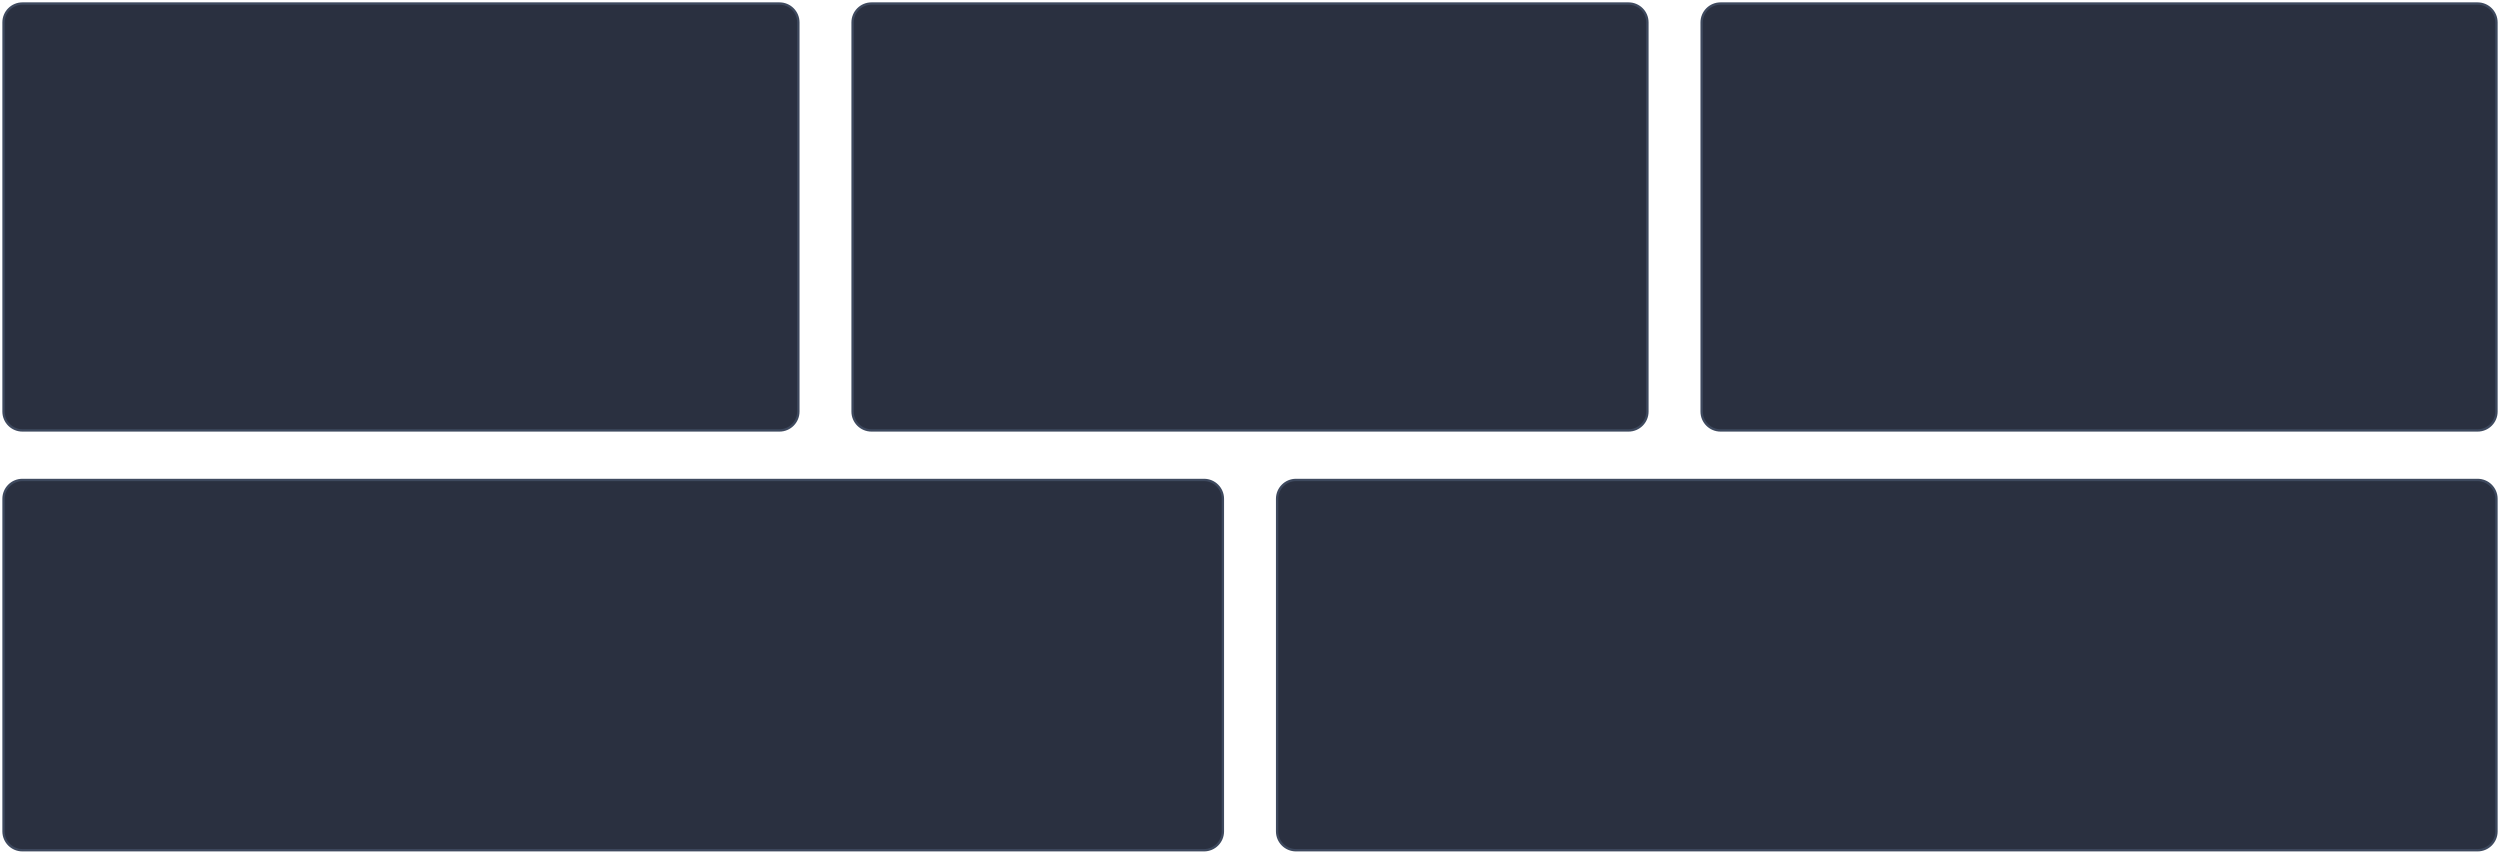
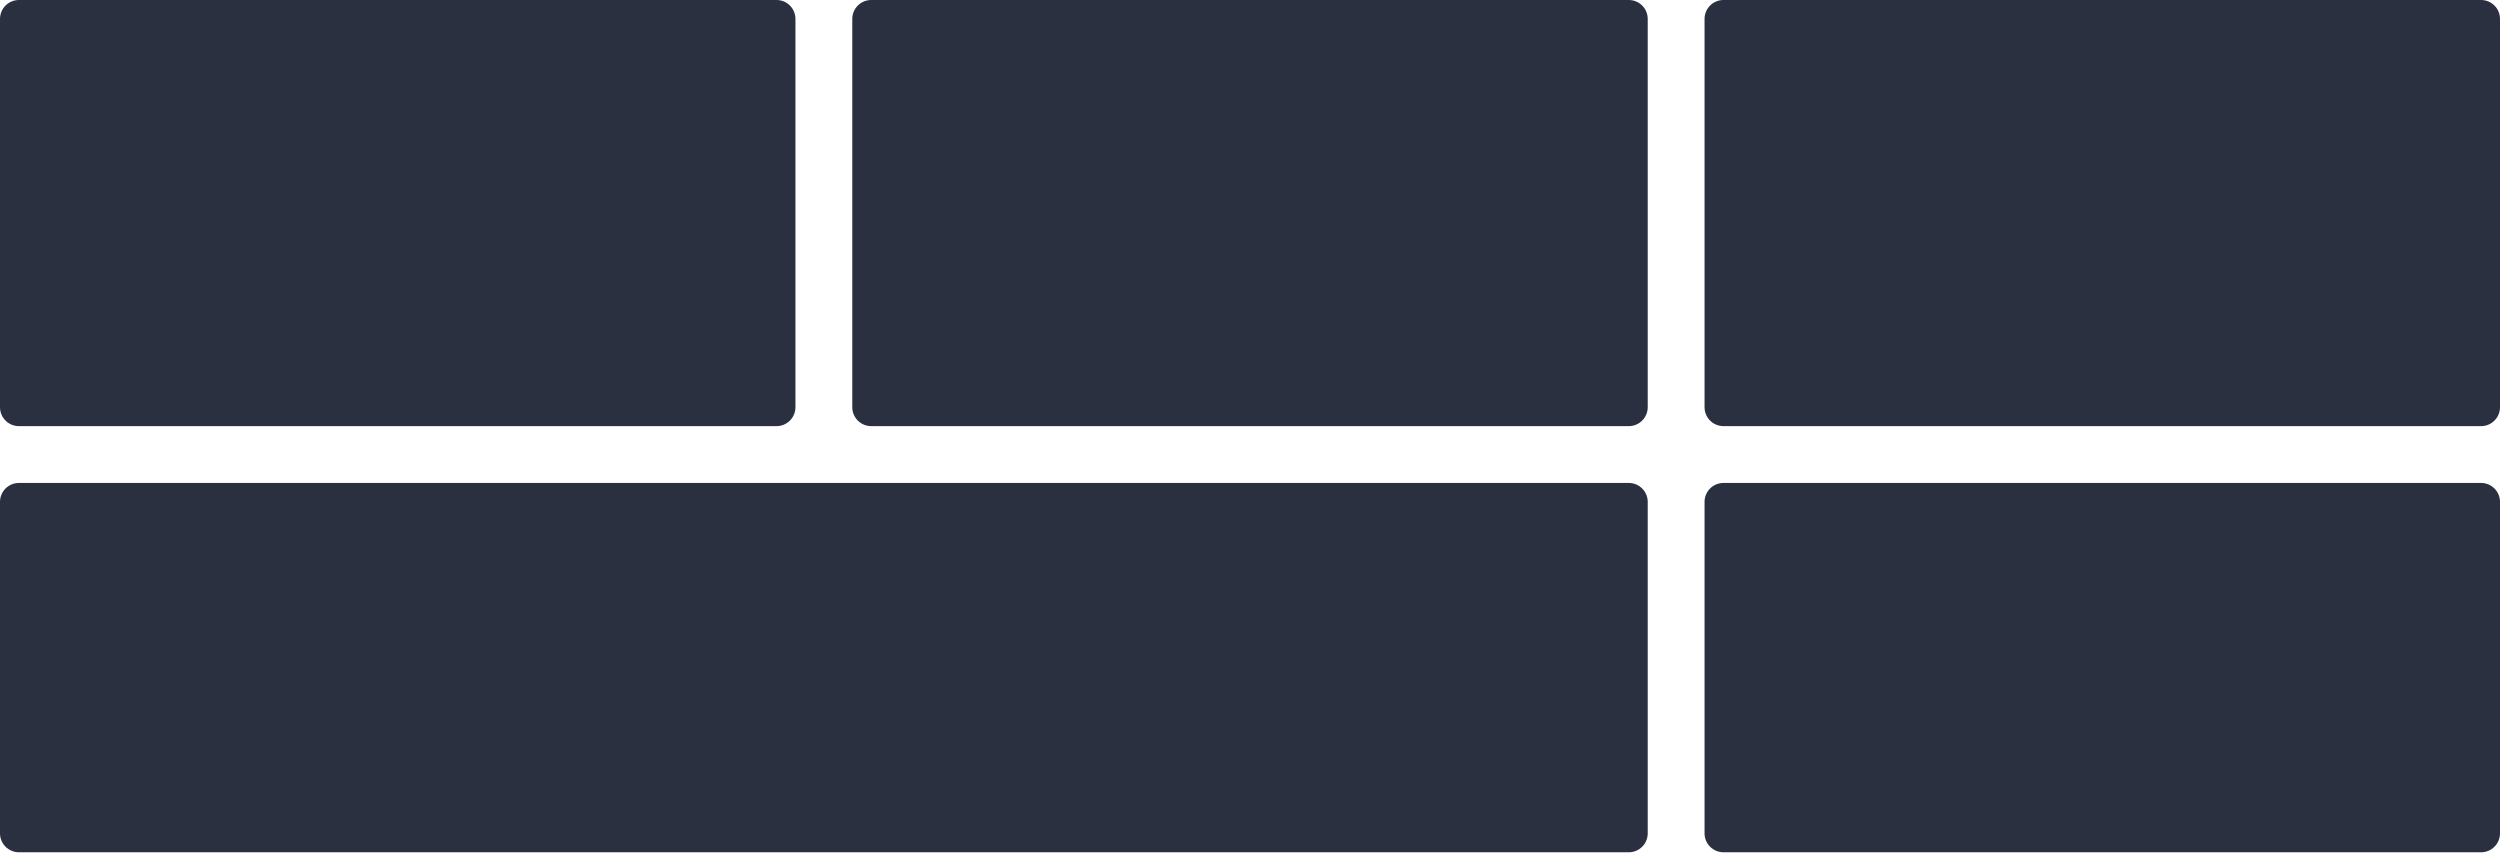
- <svg xmlns="http://www.w3.org/2000/svg" width="530px" height="181px" viewBox="0 0 530 181" version="1.1">
+ <svg xmlns="http://www.w3.org/2000/svg" width="264px" height="90px" viewBox="0 0 264 90" version="1.1">
  <g id="Design" stroke="none" stroke-width="1" fill="none" fill-rule="evenodd">
-     <g id="03-新增混排模块版式" transform="translate(-70, -590)" fill="#2A3040" fill-rule="nonzero" stroke="#3E495E" stroke-width="0.5">
-       <g id="搜索输入框-copy-6" transform="translate(71, 591)">
-         <rect x="-0.25" y="100.75" width="258.5" height="78.5" rx="4" />
-         <rect id="搜索输入框-copy-8" x="-0.25" y="-0.25" width="168.5" height="90.5" rx="4" />
-         <rect id="搜索输入框-copy-8" x="179.75" y="-0.25" width="168.5" height="90.5" rx="4" />
-         <rect id="搜索输入框-copy-9" x="359.75" y="-0.25" width="168.5" height="90.5" rx="4" />
-         <rect id="搜索输入框-copy-7" x="269.75" y="100.75" width="258.5" height="78.5" rx="4" />
+     <g id="03-新增混排模块" transform="translate(-1021, -359)" fill="#2A3040" fill-rule="nonzero">
+       <g id="3+2" transform="translate(1021, 359)">
+         <rect id="搜索输入框-copy-6" x="0" y="51" width="174" height="39" rx="2" />
+         <rect id="搜索输入框-copy-8" x="0" y="0" width="84" height="45" rx="2" />
+         <rect id="搜索输入框-copy-8" x="90" y="0" width="84" height="45" rx="2" />
+         <rect id="搜索输入框-copy-9" x="180" y="0" width="84" height="45" rx="2" />
+         <rect id="搜索输入框-copy-7" x="180" y="51" width="84" height="39" rx="2" />
      </g>
    </g>
  </g>
</svg>
